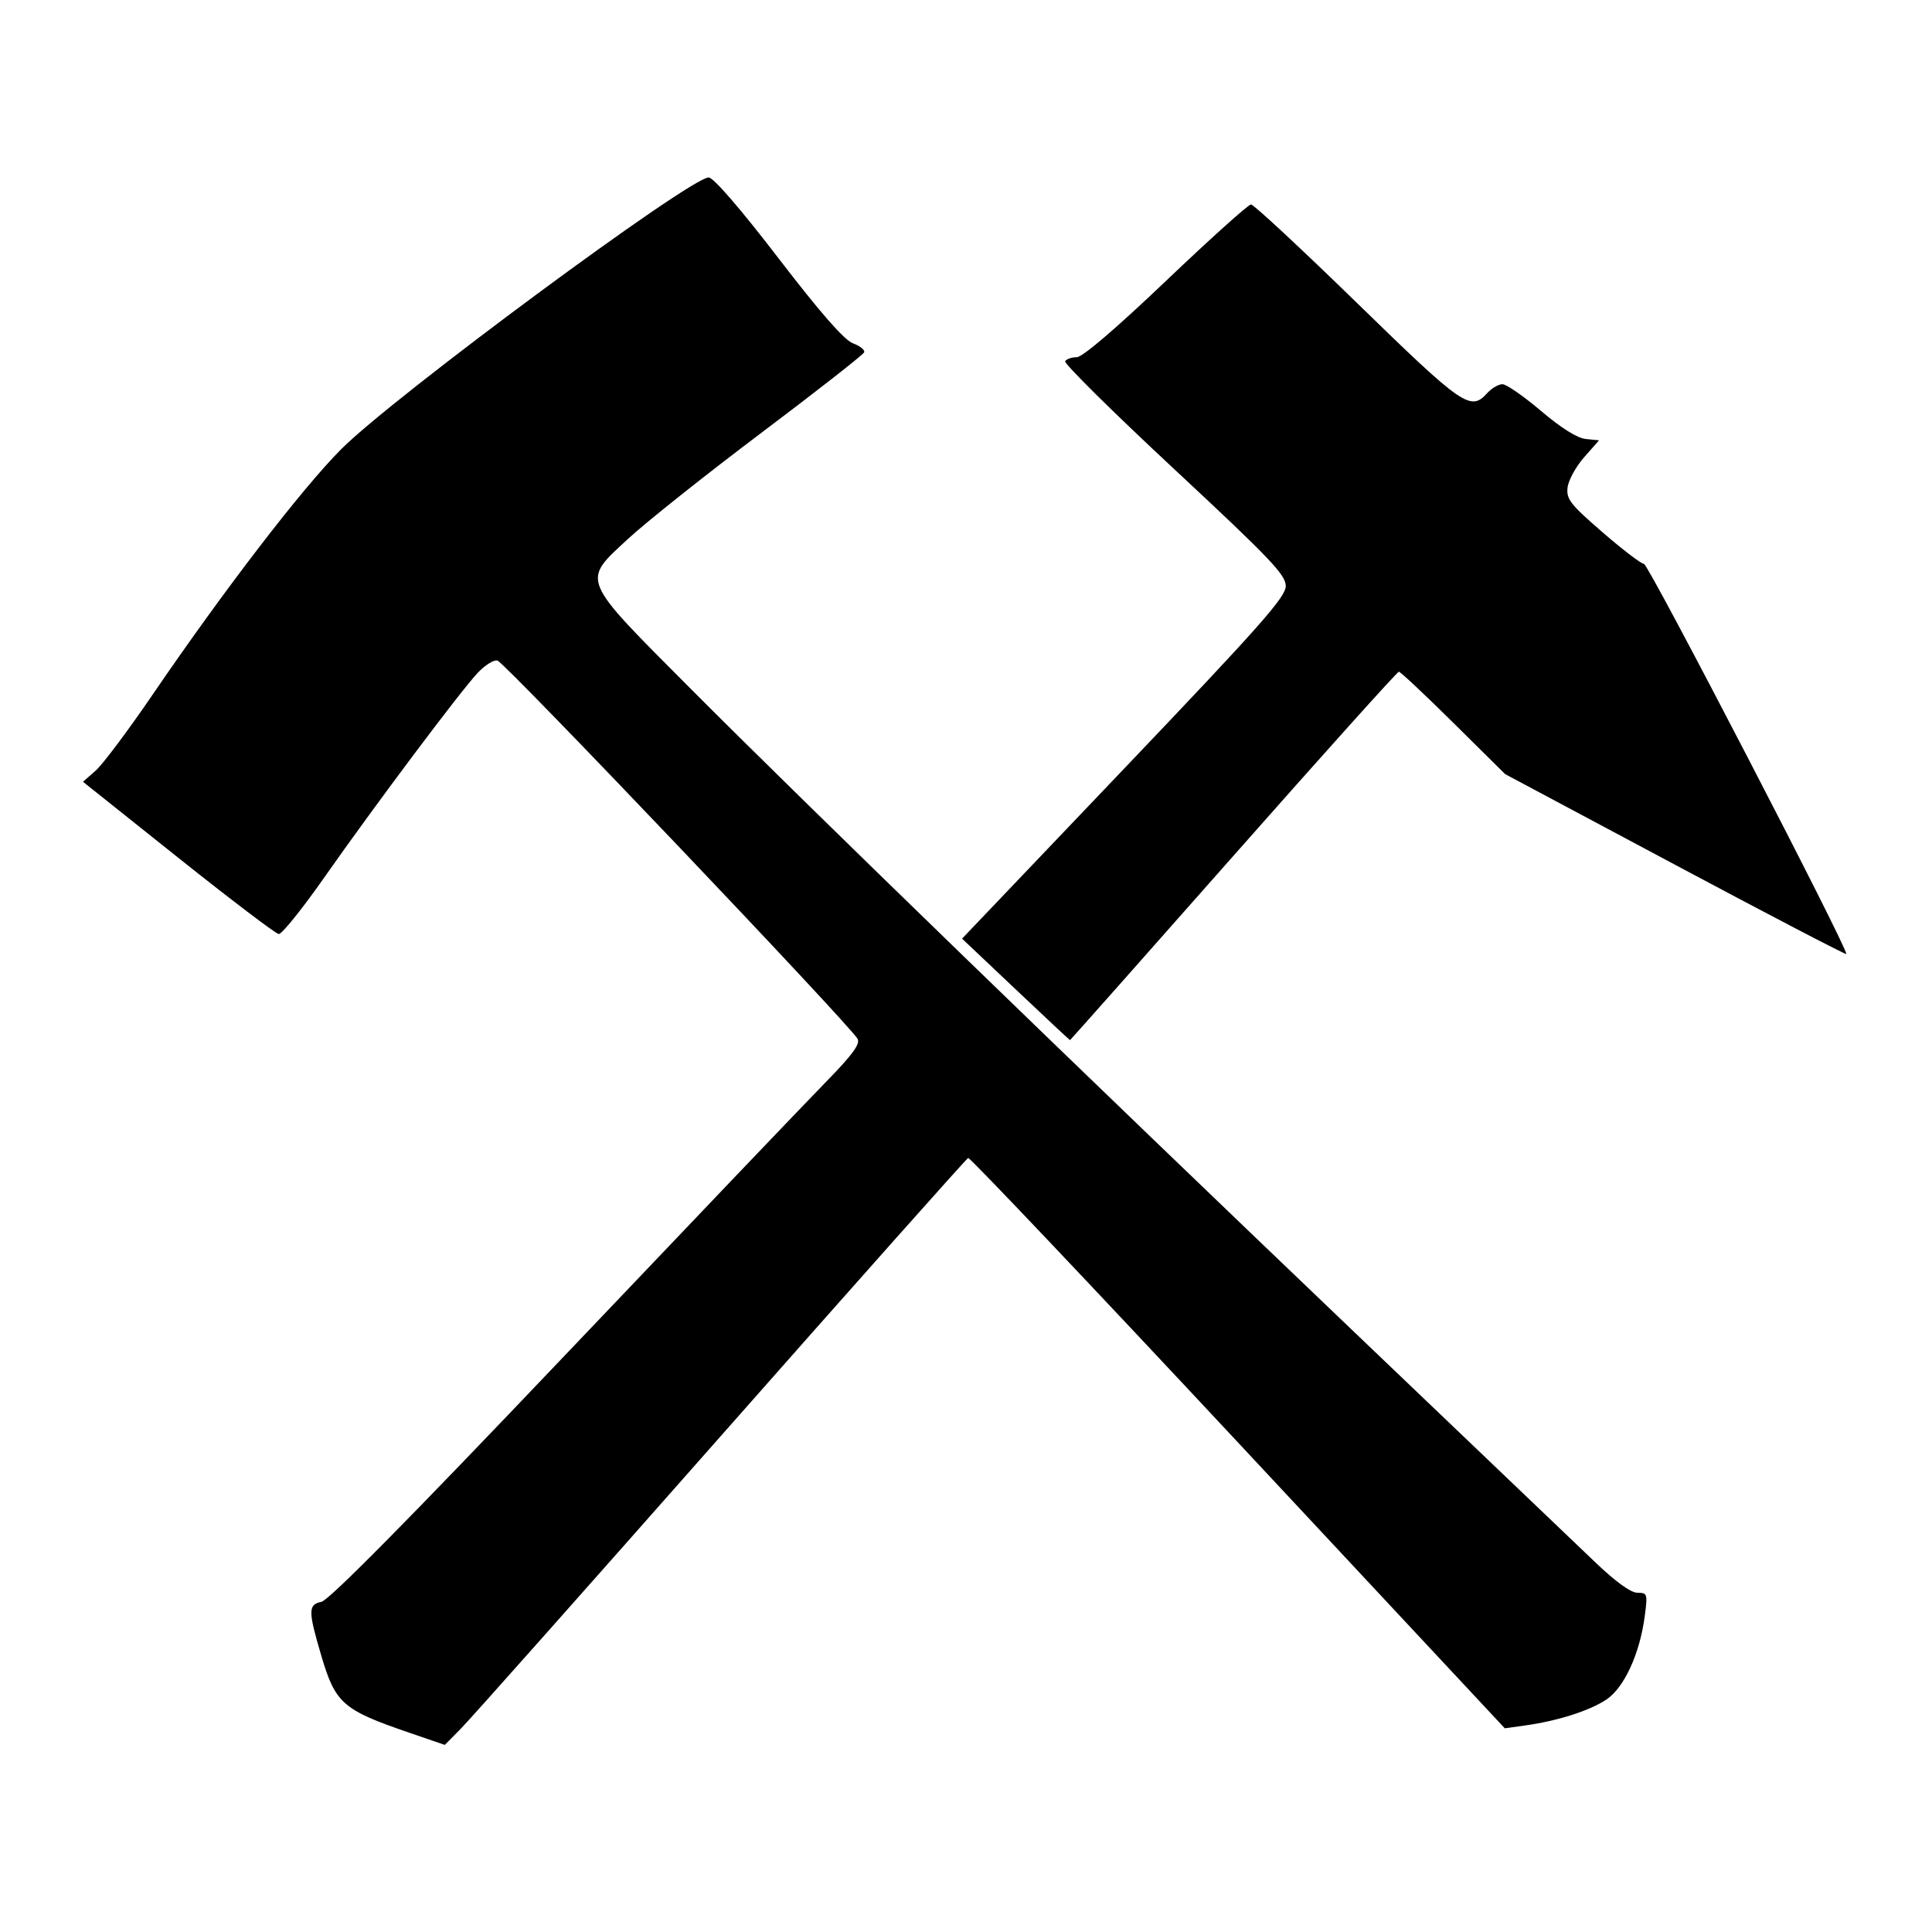
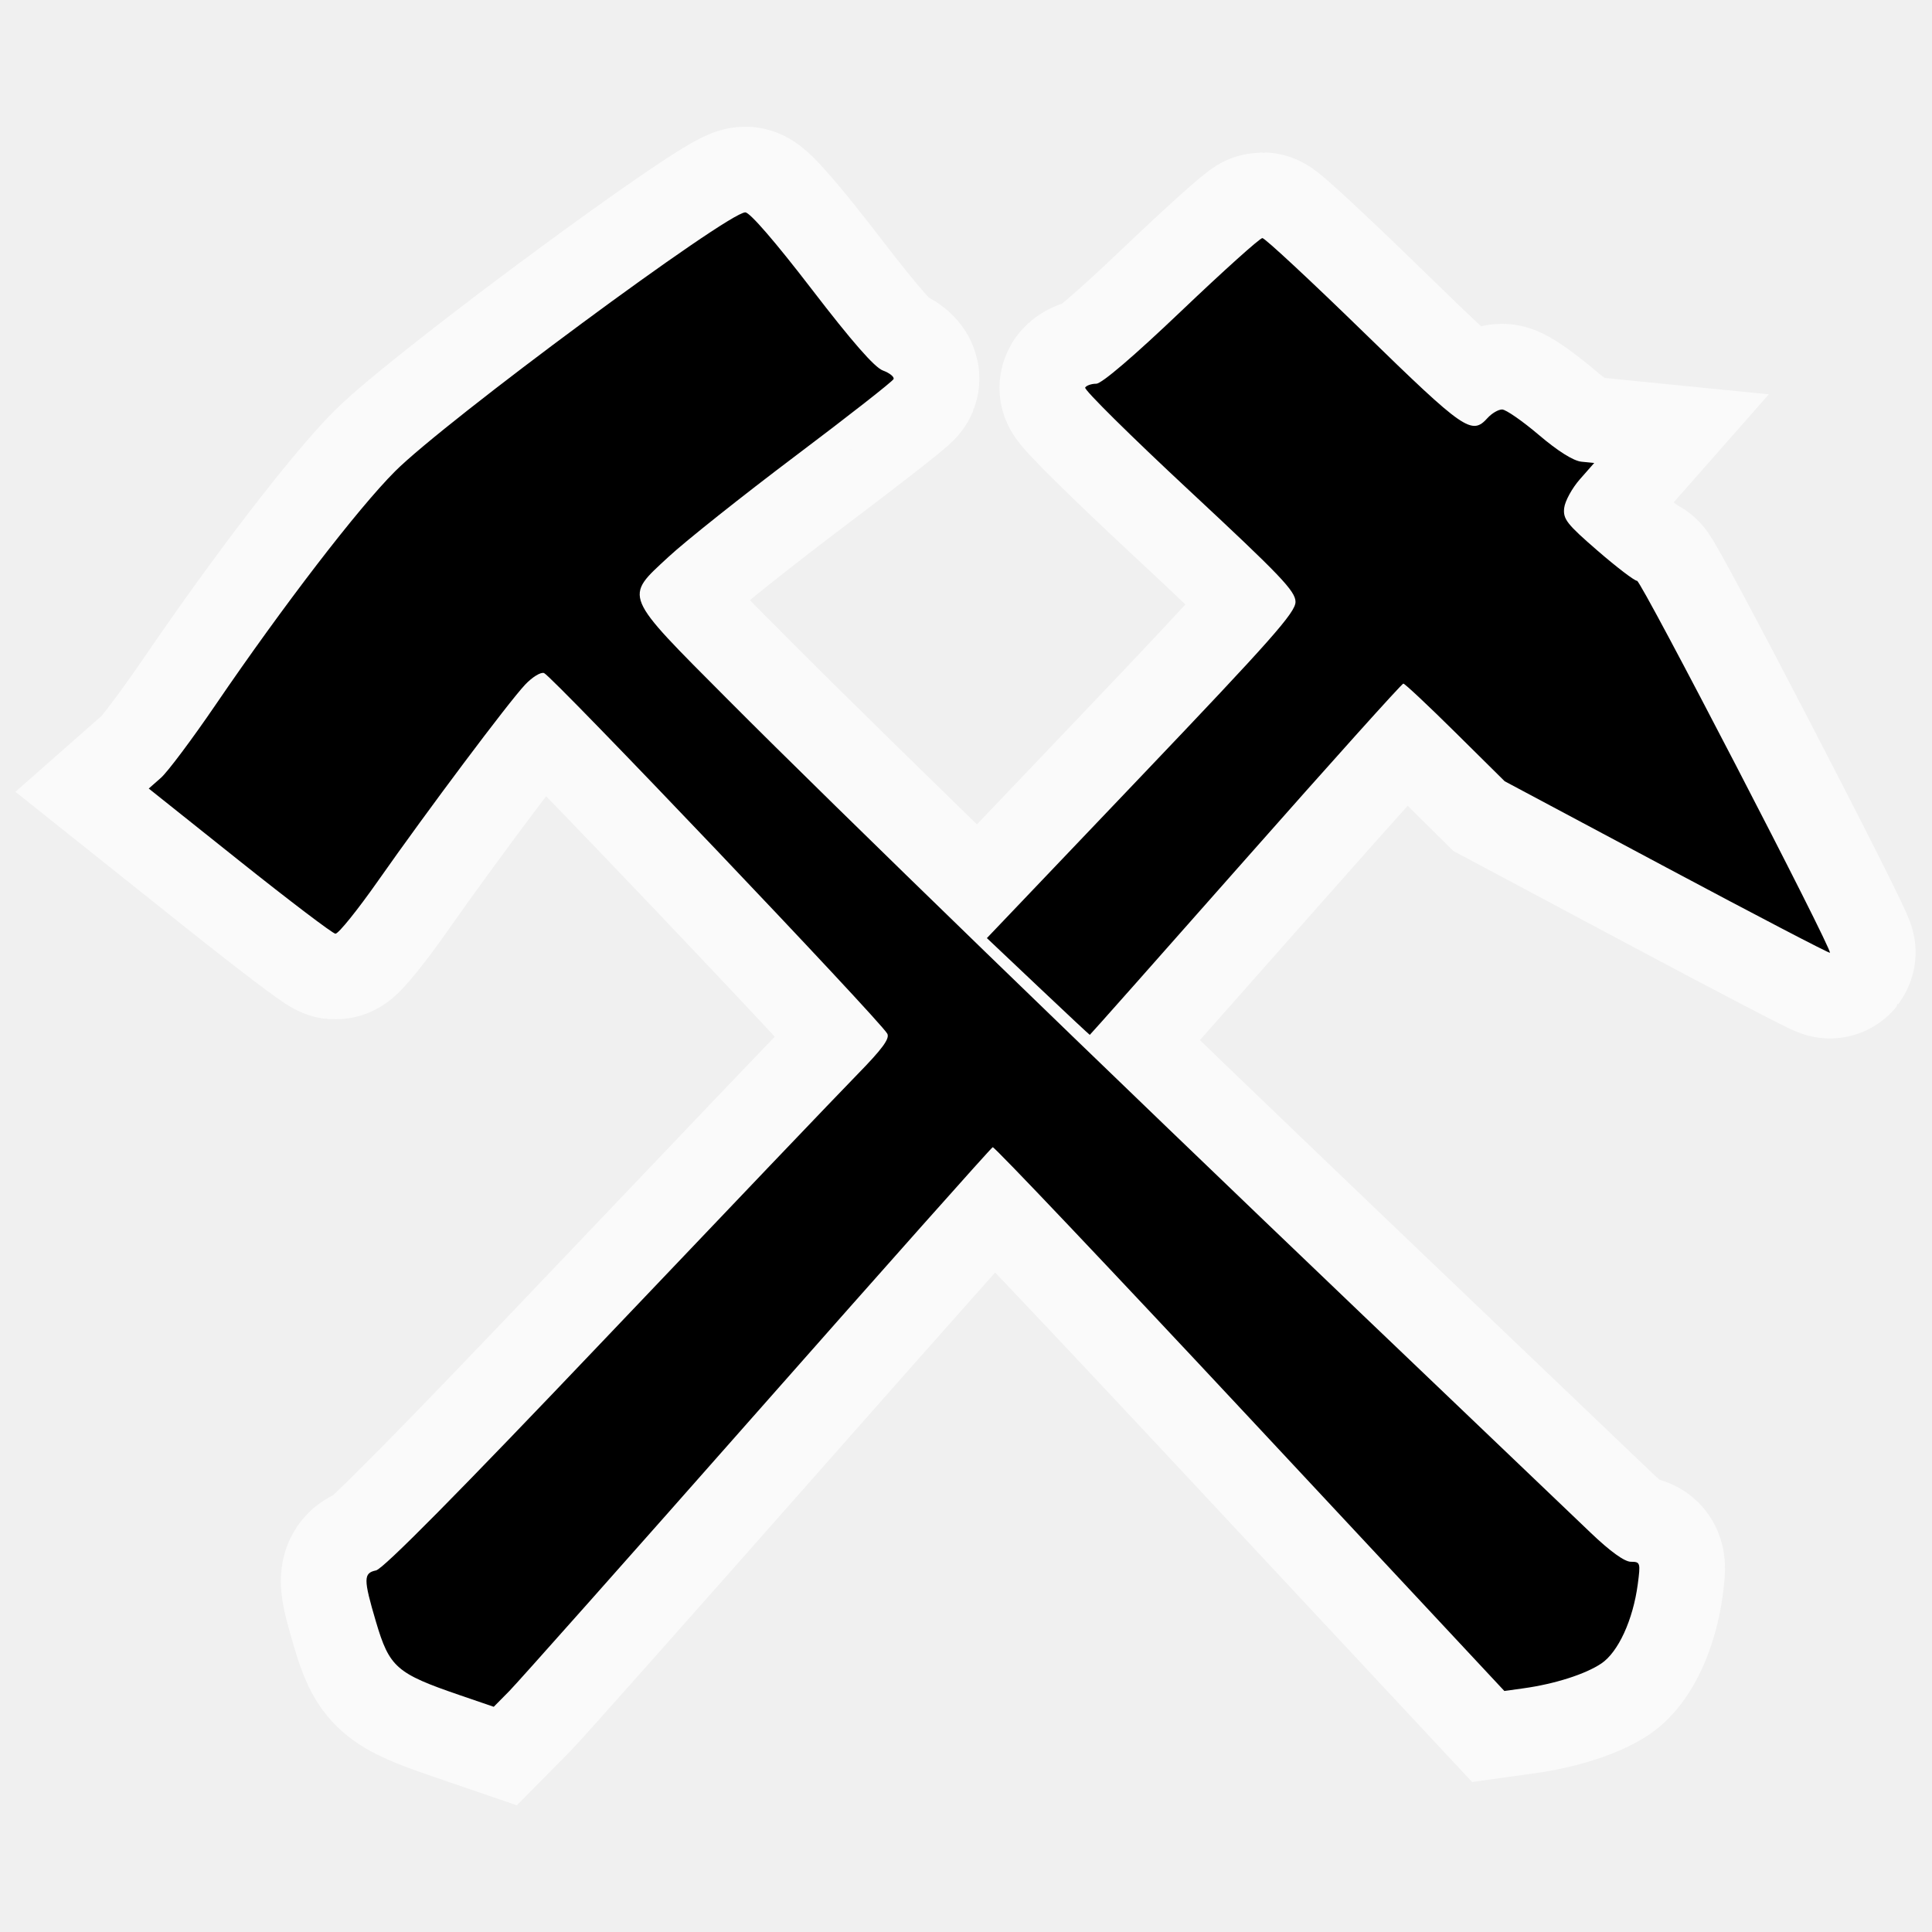
<svg xmlns="http://www.w3.org/2000/svg" version="1.0" width="430" height="430" id="svg2">
  <defs id="defs4" />
-   <rect style="opacity:1;fill:#ffffff;fill-opacity:1;stroke:none;stroke-width:0.6;stroke-linecap:square;stroke-linejoin:miter;stroke-miterlimit:4;stroke-dasharray:none;stroke-dashoffset:0.6;stroke-opacity:1" id="rect4133" width="430" height="430" x="0" y="-4.9960036e-015" />
-   <path d="M 91,385.614 C 76.283,380.568 74.652,379.136 71.508,368.5 C 68.56,358.524 68.562,357.132 71.52,356.521 C 73.215,356.171 90.715,338.468 124.924,302.5 C 152.91,273.075 179.389,245.339 183.768,240.865 C 189.734,234.767 191.511,232.349 190.864,231.209 C 189.033,227.987 112.696,147.789 110.749,147.042 C 109.993,146.752 108,147.974 106.32,149.757 C 102.452,153.865 83.492,179.156 72.028,195.5 C 67.206,202.375 62.712,207.95 62.042,207.888 C 61.371,207.826 51.293,200.176 39.646,190.888 L 18.469,174 L 21.309,171.5 C 22.871,170.125 28.6,162.475 34.041,154.5 C 49.879,131.285 67.284,108.635 75.96,99.953 C 87.695,88.208 153.575,39.5 157.726,39.5 C 158.794,39.5 164.746,46.384 173.23,57.432 C 182.64,69.686 187.899,75.695 189.84,76.411 C 191.402,76.987 192.527,77.886 192.34,78.407 C 192.153,78.929 181.875,86.979 169.5,96.298 C 157.125,105.616 143.761,116.244 139.803,119.914 C 129.414,129.549 128.933,128.395 153.702,153.275 C 178.567,178.252 240.548,238.336 302,297.035 C 327.3,321.201 351.184,344.017 355.076,347.737 C 359.622,352.082 362.975,354.5 364.455,354.5 C 366.653,354.5 366.726,354.736 366.064,359.729 C 364.957,368.071 361.505,375.589 357.563,378.241 C 353.855,380.735 346.718,383.017 339.459,384.031 L 334.918,384.664 L 275.543,321.054 C 242.886,286.069 215.858,257.569 215.481,257.722 C 215.103,257.875 190.376,285.675 160.531,319.5 C 130.687,353.325 104.633,382.655 102.634,384.679 L 99,388.357 L 91,385.614 z M 226.062,220.205 L 214.124,208.911 L 250.145,171.123 C 280.55,139.227 286.167,132.882 286.167,130.432 C 286.167,127.929 282.76,124.358 261.339,104.41 C 247.684,91.694 236.761,80.887 237.065,80.395 C 237.369,79.903 238.535,79.5 239.655,79.5 C 240.925,79.5 248.409,73.098 259.529,62.5 C 269.339,53.15 277.847,45.5 278.436,45.5 C 279.024,45.5 289.668,55.4 302.09,67.5 C 325.649,90.449 327.299,91.59 331,87.5 C 331.995,86.4 333.528,85.506 334.405,85.513 C 335.282,85.52 339.145,88.2 342.988,91.468 C 347.448,95.259 351.048,97.516 352.937,97.704 L 355.898,98 L 352.563,101.786 C 350.73,103.869 349.076,106.892 348.888,108.504 C 348.587,111.09 349.505,112.265 356.671,118.468 C 361.14,122.335 365.292,125.504 365.898,125.51 C 366.897,125.518 411.509,211.551 410.92,212.332 C 410.782,212.515 393.644,203.582 372.835,192.481 L 335,172.297 L 323.485,160.898 C 317.152,154.629 311.686,149.5 311.339,149.5 C 310.992,149.5 294.414,167.95 274.5,190.5 C 254.586,213.05 238.227,231.5 238.146,231.499 C 238.066,231.499 232.628,226.416 226.062,220.205 z " style="fill:black;fill-opacity:1" id="path1935" />
+   <path d="m 102.26,377.263 c -14.032,-4.811 -15.587,-6.176 -18.584,-16.317 -2.811,-9.511 -2.809,-10.838 0.011,-11.421 1.616,-0.334 18.301,-17.212 50.917,-51.505 26.682,-28.055 51.929,-54.499 56.103,-58.765 5.688,-5.813 7.383,-8.12 6.766,-9.206 -1.746,-3.072 -74.528,-79.535 -76.384,-80.247 -0.721,-0.277 -2.621,0.888 -4.222,2.589 -3.688,3.916 -21.765,28.03 -32.695,43.612 -4.598,6.555 -8.882,11.87 -9.521,11.811 -0.639,-0.059 -10.248,-7.352 -21.353,-16.208 l -20.191,-16.102 2.708,-2.384 c 1.489,-1.311 6.952,-8.605 12.139,-16.208 C 63.054,134.778 79.649,113.184 87.92,104.906 99.109,93.708 161.921,47.268 165.878,47.268 c 1.018,0 6.693,6.563 14.782,17.097 8.972,11.684 13.987,17.413 15.837,18.096 1.489,0.549 2.562,1.406 2.384,1.903 -0.178,0.497 -9.978,8.173 -21.776,17.057 -11.799,8.884 -24.54,19.017 -28.314,22.517 -9.905,9.186 -10.364,8.086 13.251,31.807 23.707,23.814 82.801,81.1 141.392,137.065 24.122,23.041 46.893,44.794 50.604,48.341 4.334,4.143 7.531,6.448 8.942,6.448 2.097,0 2.166,0.225 1.535,4.985 -1.055,7.954 -4.347,15.122 -8.105,17.65 -3.535,2.378 -10.34,4.554 -17.261,5.52 l -4.329,0.604 -56.61,-60.648 c -31.136,-33.356 -56.905,-60.528 -57.265,-60.383 -0.36,0.146 -23.936,26.651 -52.39,58.901 -28.454,32.25 -53.295,60.214 -55.2,62.143 l -3.465,3.507 z m 128.772,-157.706 -11.382,-10.768 34.344,-36.029 c 28.988,-30.411 34.344,-36.46 34.344,-38.795 0,-2.387 -3.248,-5.791 -23.671,-24.81 C 251.647,97.031 241.232,86.727 241.522,86.258 c 0.29,-0.469 1.401,-0.853 2.469,-0.853 1.211,0 8.347,-6.104 18.948,-16.208 9.354,-8.915 17.465,-16.208 18.026,-16.208 0.561,0 10.71,9.439 22.553,20.975 22.462,21.88 24.035,22.968 27.564,19.069 0.949,-1.049 2.41,-1.901 3.246,-1.894 0.836,0.007 4.519,2.562 8.184,5.677 4.252,3.615 7.684,5.767 9.485,5.946 l 2.823,0.282 -3.179,3.61 c -1.748,1.985 -3.325,4.868 -3.504,6.405 -0.287,2.465 0.588,3.586 7.421,9.5 4.26,3.688 8.219,6.709 8.797,6.714 0.952,0.009 43.487,82.035 42.925,82.779 -0.131,0.174 -16.472,-8.343 -36.312,-18.927 l -36.073,-19.244 -10.979,-10.868 c -6.038,-5.977 -11.25,-10.868 -11.58,-10.868 -0.331,0 -16.136,17.591 -35.123,39.091 -18.987,21.5 -34.584,39.09 -34.661,39.09 -0.077,-3.8e-4 -5.261,-4.846 -11.521,-10.768 z" style="fill:#000000;fill-opacity:1;stroke:#fafafa;stroke-width:38.137;stroke-miterlimit:4;stroke-dasharray:none;stroke-opacity:1" id="path1935-3" />
+   <path d="m 102.26,377.263 c -14.032,-4.811 -15.587,-6.176 -18.584,-16.317 -2.811,-9.511 -2.809,-10.838 0.011,-11.421 1.616,-0.334 18.301,-17.212 50.917,-51.505 26.682,-28.055 51.929,-54.499 56.103,-58.765 5.688,-5.813 7.383,-8.12 6.766,-9.206 -1.746,-3.072 -74.528,-79.535 -76.384,-80.247 -0.721,-0.277 -2.621,0.888 -4.222,2.589 -3.688,3.916 -21.765,28.03 -32.695,43.612 -4.598,6.555 -8.882,11.87 -9.521,11.811 -0.639,-0.059 -10.248,-7.352 -21.353,-16.208 l -20.191,-16.102 2.708,-2.384 c 1.489,-1.311 6.952,-8.605 12.139,-16.208 15.1,-22.134 31.695,-43.728 39.967,-52.007 11.189,-11.198 74.001,-57.638 77.958,-57.638 1.018,0 6.693,6.563 14.782,17.097 8.972,11.684 13.987,17.413 15.837,18.096 1.489,0.549 2.562,1.406 2.384,1.903 -0.178,0.497 -9.978,8.173 -21.776,17.057 -11.799,8.884 -24.54,19.017 -28.314,22.517 -9.905,9.186 -10.364,8.086 13.251,31.807 23.707,23.814 82.801,81.1 141.392,137.065 24.122,23.041 46.893,44.794 50.604,48.341 4.334,4.143 7.531,6.448 8.942,6.448 2.097,0 2.166,0.225 1.535,4.985 -1.055,7.954 -4.347,15.122 -8.105,17.65 -3.535,2.378 -10.34,4.554 -17.261,5.52 l -4.329,0.604 -56.61,-60.648 c -31.136,-33.356 -56.905,-60.528 -57.265,-60.383 -0.36,0.146 -23.936,26.651 -52.39,58.901 -28.454,32.25 -53.295,60.214 -55.2,62.143 l -3.465,3.507 z m 128.772,-157.706 -11.382,-10.768 34.344,-36.029 c 28.988,-30.411 34.344,-36.46 34.344,-38.795 0,-2.387 -3.248,-5.791 -23.671,-24.81 C 251.647,97.031 241.232,86.727 241.522,86.258 c 0.29,-0.469 1.401,-0.853 2.469,-0.853 1.211,0 8.347,-6.104 18.948,-16.208 9.354,-8.915 17.465,-16.208 18.026,-16.208 0.561,0 10.71,9.439 22.553,20.975 22.462,21.88 24.035,22.968 27.564,19.069 0.949,-1.049 2.41,-1.901 3.246,-1.894 0.836,0.007 4.519,2.562 8.184,5.677 4.252,3.615 7.684,5.767 9.485,5.946 l 2.823,0.282 -3.179,3.61 c -1.748,1.985 -3.325,4.868 -3.504,6.405 -0.287,2.465 0.588,3.586 7.421,9.5 4.26,3.688 8.219,6.709 8.797,6.714 0.952,0.009 43.487,82.035 42.925,82.779 -0.131,0.174 -16.472,-8.343 -36.312,-18.927 l -36.073,-19.244 -10.979,-10.868 c -6.038,-5.977 -11.25,-10.868 -11.58,-10.868 -0.331,0 -16.136,17.591 -35.123,39.091 -18.987,21.5 -34.584,39.09 -34.661,39.09 -0.077,-3.8e-4 -5.261,-4.846 -11.521,-10.768 z" style="fill:#000000;fill-opacity:1;stroke-width:0.953" id="path1935" />
</svg>
